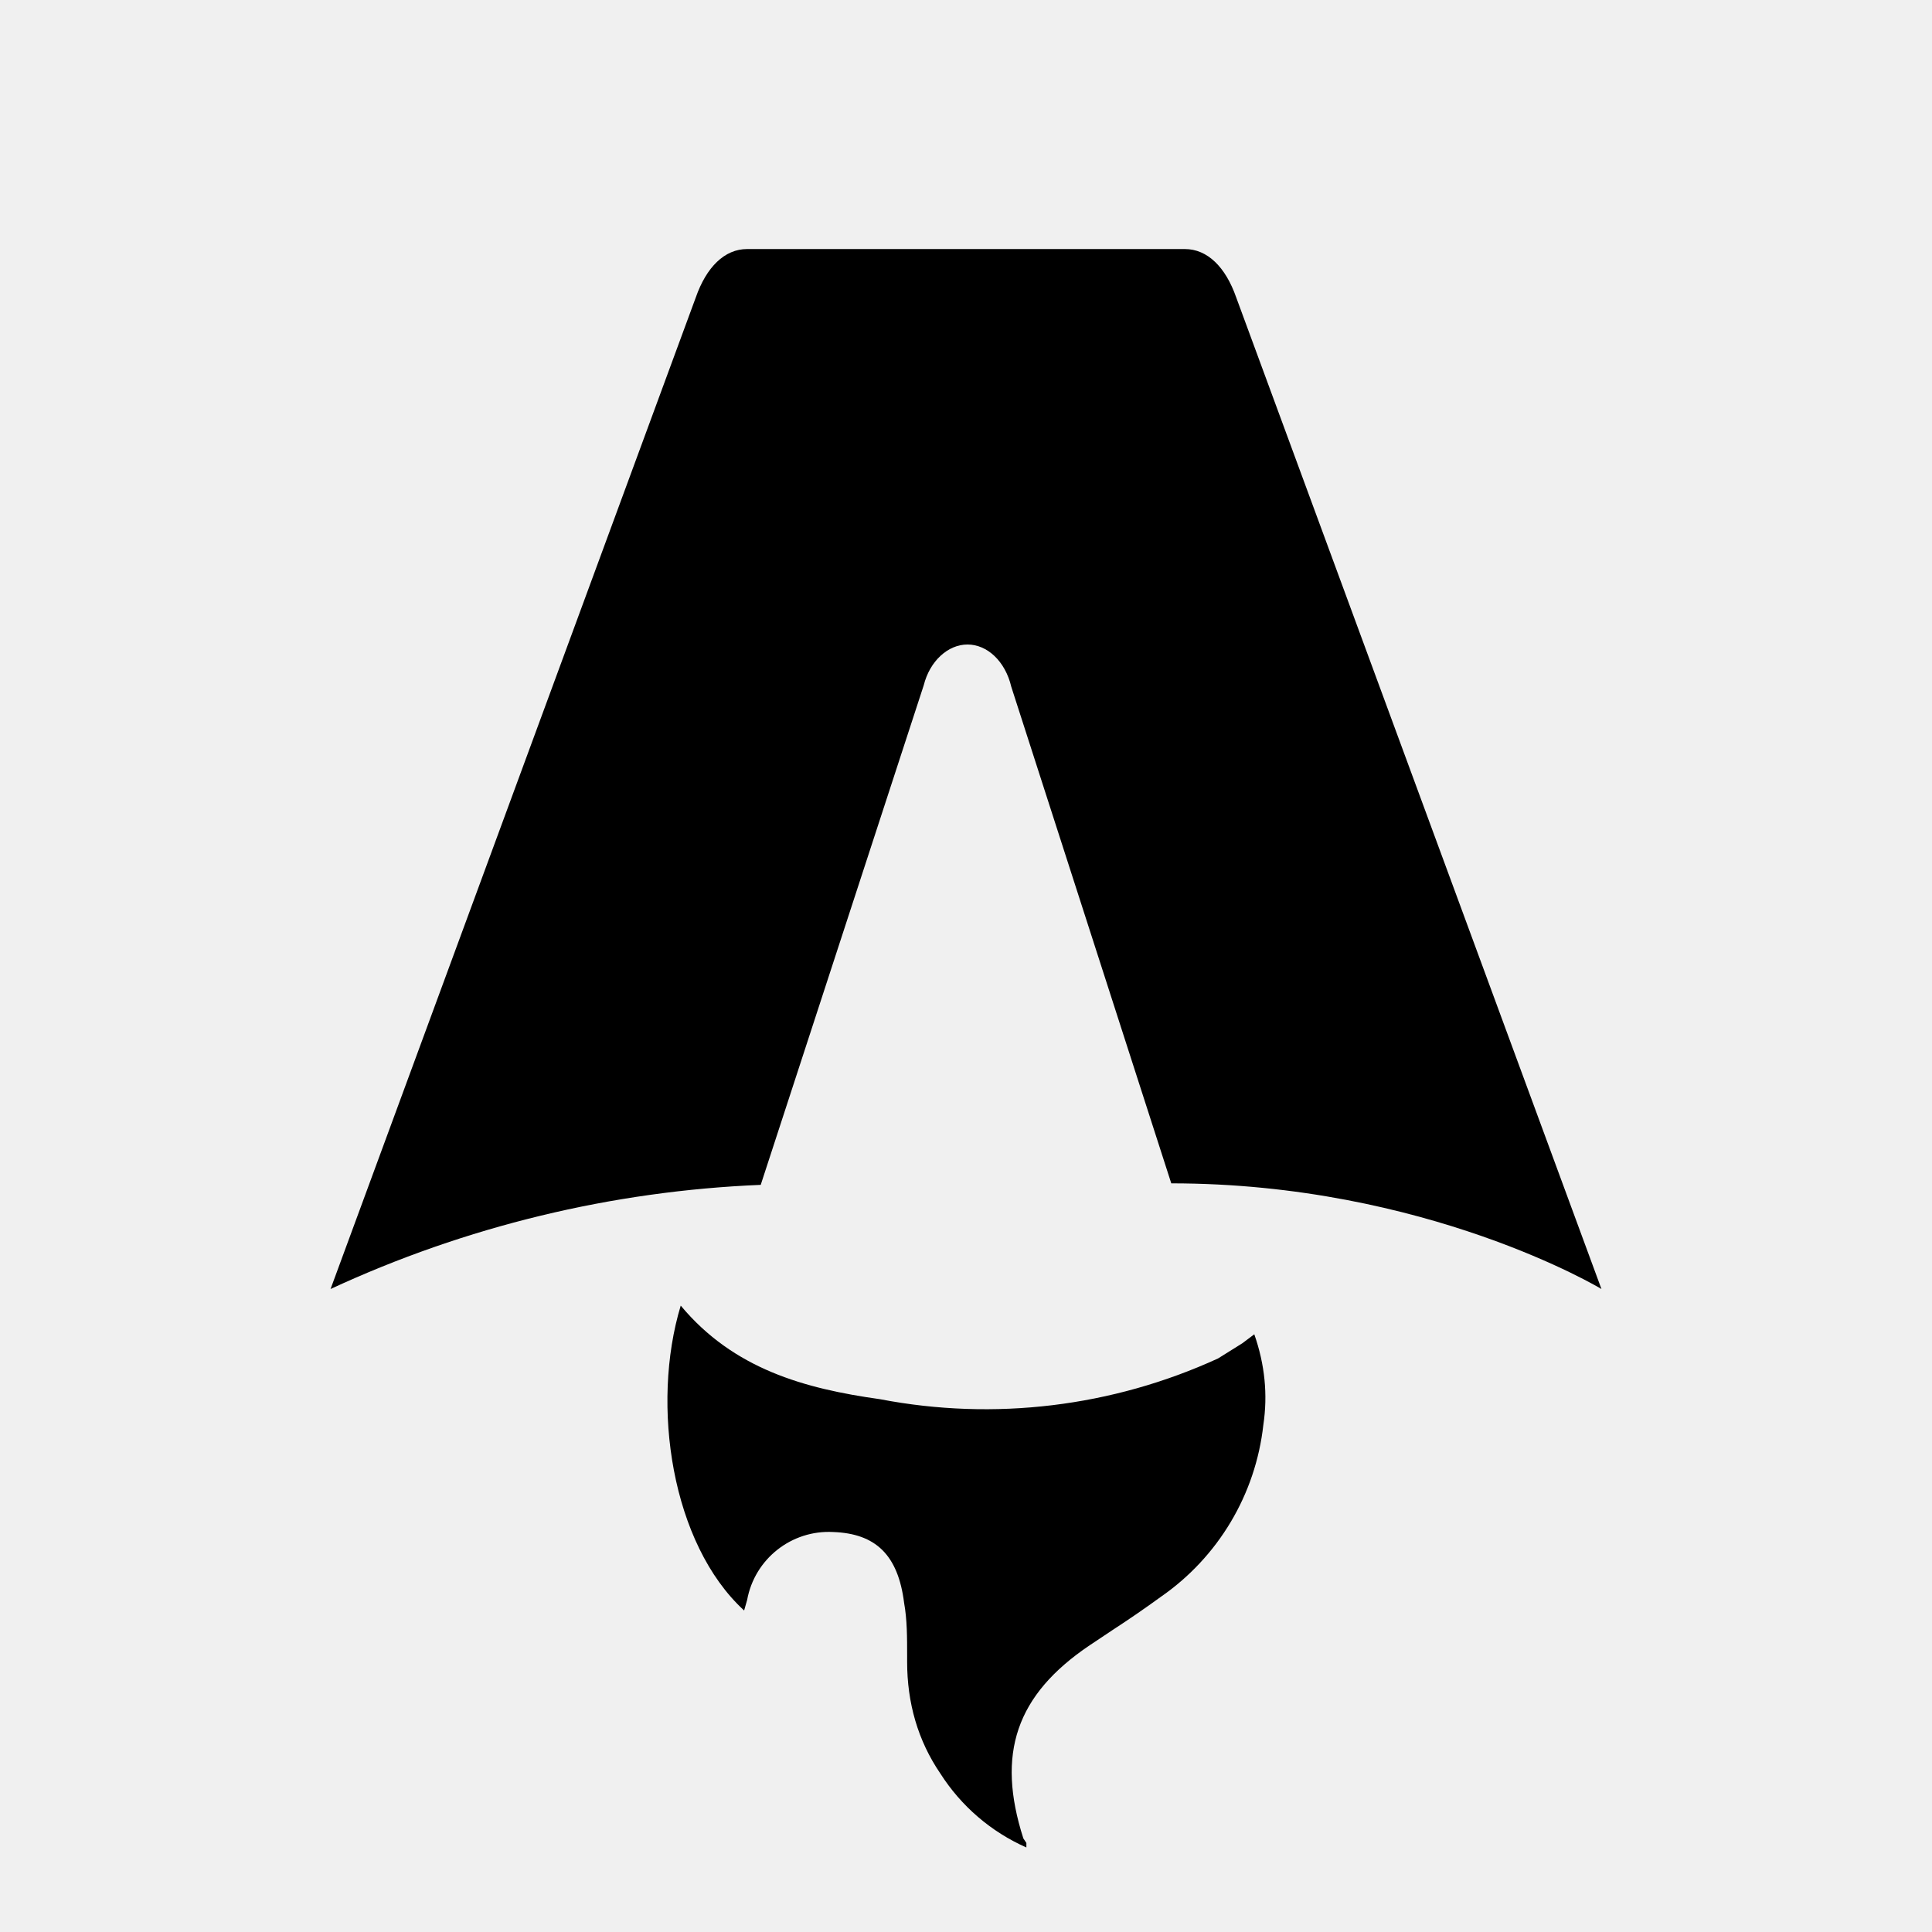
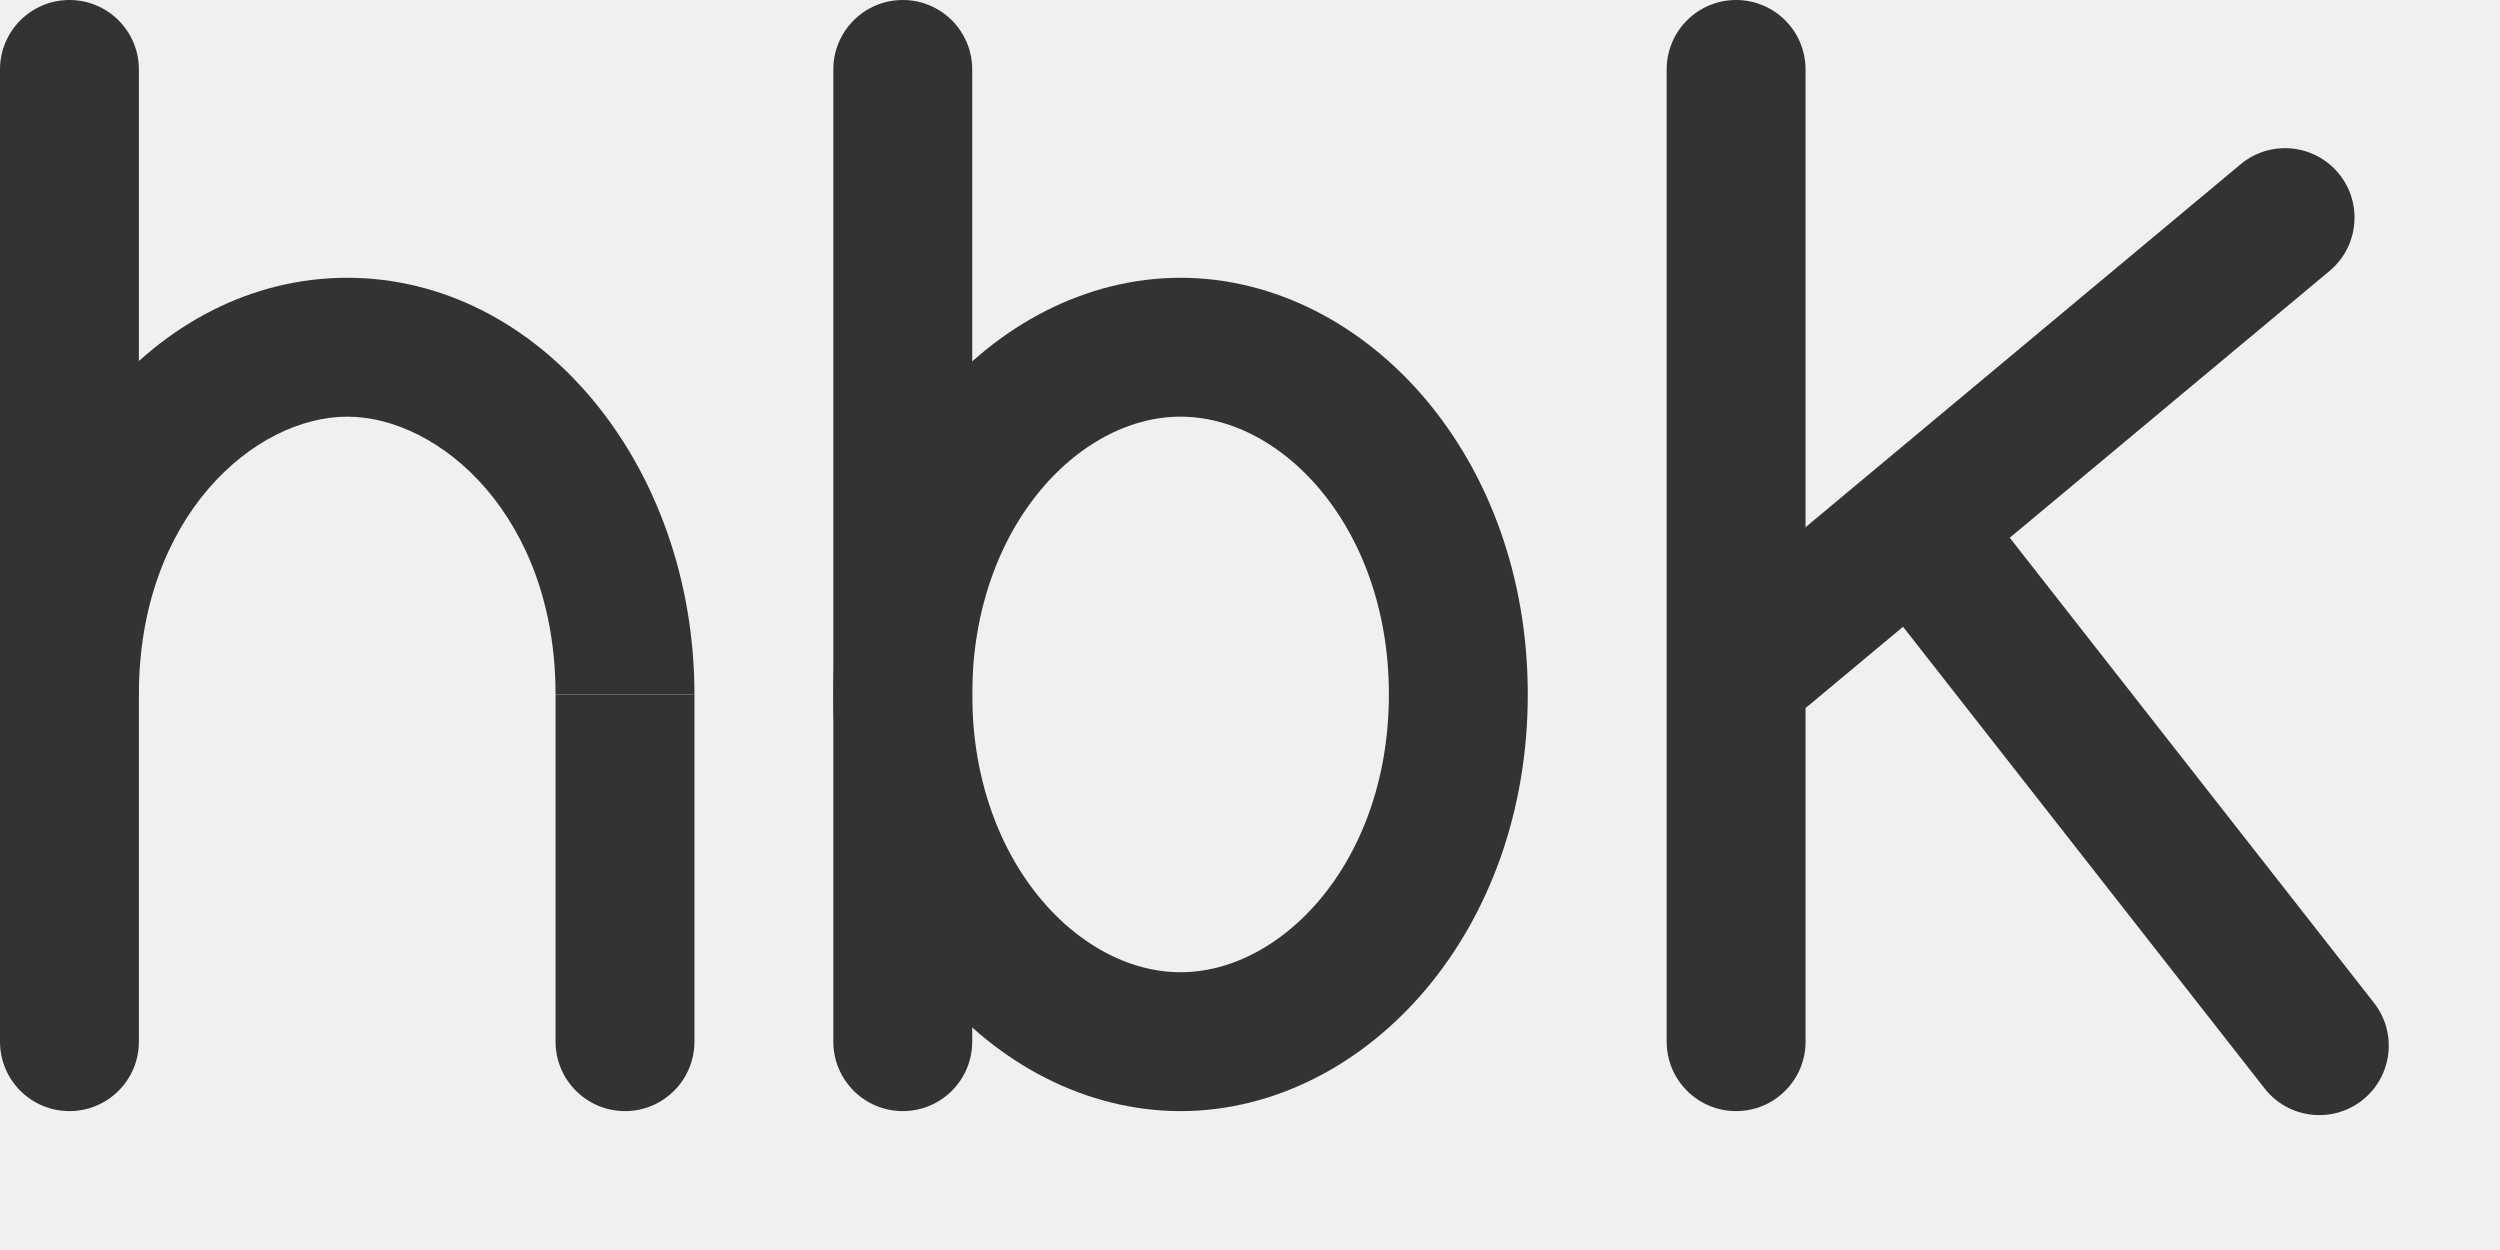
- <svg xmlns="http://www.w3.org/2000/svg" fill="none" viewBox="0 0 128 128">
-   <path d="M50.4 78.5a75.1 75.1 0 0 0-28.5 6.9l24.2-65.7c.7-2 1.9-3.2 3.4-3.2h29c1.5 0 2.7 1.2 3.4 3.2l24.2 65.7s-11.6-7-28.5-7L67 45.5c-.4-1.7-1.6-2.8-2.9-2.8-1.3 0-2.5 1.1-2.9 2.7L50.4 78.5Zm-1.1 28.2Zm-4.2-20.2c-2 6.6-.6 15.8 4.2 20.2a17.5 17.5 0 0 1 .2-.7 5.5 5.5 0 0 1 5.7-4.5c2.8.1 4.3 1.5 4.7 4.7.2 1.1.2 2.3.2 3.5v.4c0 2.7.7 5.2 2.2 7.4a13 13 0 0 0 5.7 4.9v-.3l-.2-.3c-1.8-5.6-.5-9.5 4.4-12.8l1.5-1a73 73 0 0 0 3.2-2.2 16 16 0 0 0 6.8-11.4c.3-2 .1-4-.6-6l-.8.6-1.6 1a37 37 0 0 1-22.4 2.7c-5-.7-9.7-2-13.2-6.2Z" />
-   <style>
-         path { fill: #000; }
-         @media (prefers-color-scheme: dark) {
-             path { fill: #FFF; }
-         }
-     </style>
+ <svg xmlns="http://www.w3.org/2000/svg" width="18" height="9" viewBox="0 0 18 9" fill="none">
+   <path d="M10.5 5C10.5 6.47 9.523 7.5 8.5 7.5C7.477 7.5 6.5 6.47 6.5 5C6.5 3.53 7.477 2.5 8.5 2.5C9.523 2.5 10.5 3.53 10.5 5Z" stroke="#333333" />
+   <rect x="6" width="1" height="8" rx="0.5" fill="#333333" />
+   <rect width="1" height="8" rx="0.5" fill="#333333" />
+   <path fill-rule="evenodd" clip-rule="evenodd" d="M4 5H5C5 3.343 3.881 2 2.5 2C1.119 2 0 3.343 0 5H1C1 3.717 1.835 3 2.5 3C3.165 3 4 3.717 4 5Z" fill="#333333" />
+   <path d="M4 5H5V7.5C5 7.776 4.776 8 4.5 8V8C4.224 8 4 7.776 4 7.5V5Z" fill="#333333" />
+   <rect x="12" width="1" height="8" rx="0.5" fill="#333333" />
+   <rect x="12" y="4.63" width="5.881" height="1" rx="0.5" transform="rotate(-39.8357 12 4.62952)" fill="#333333" />
+   <rect x="14.087" y="3.382" width="5.375" height="1" rx="0.5" transform="rotate(51.935 14.0866 3.38219)" fill="#333333" />
</svg>
